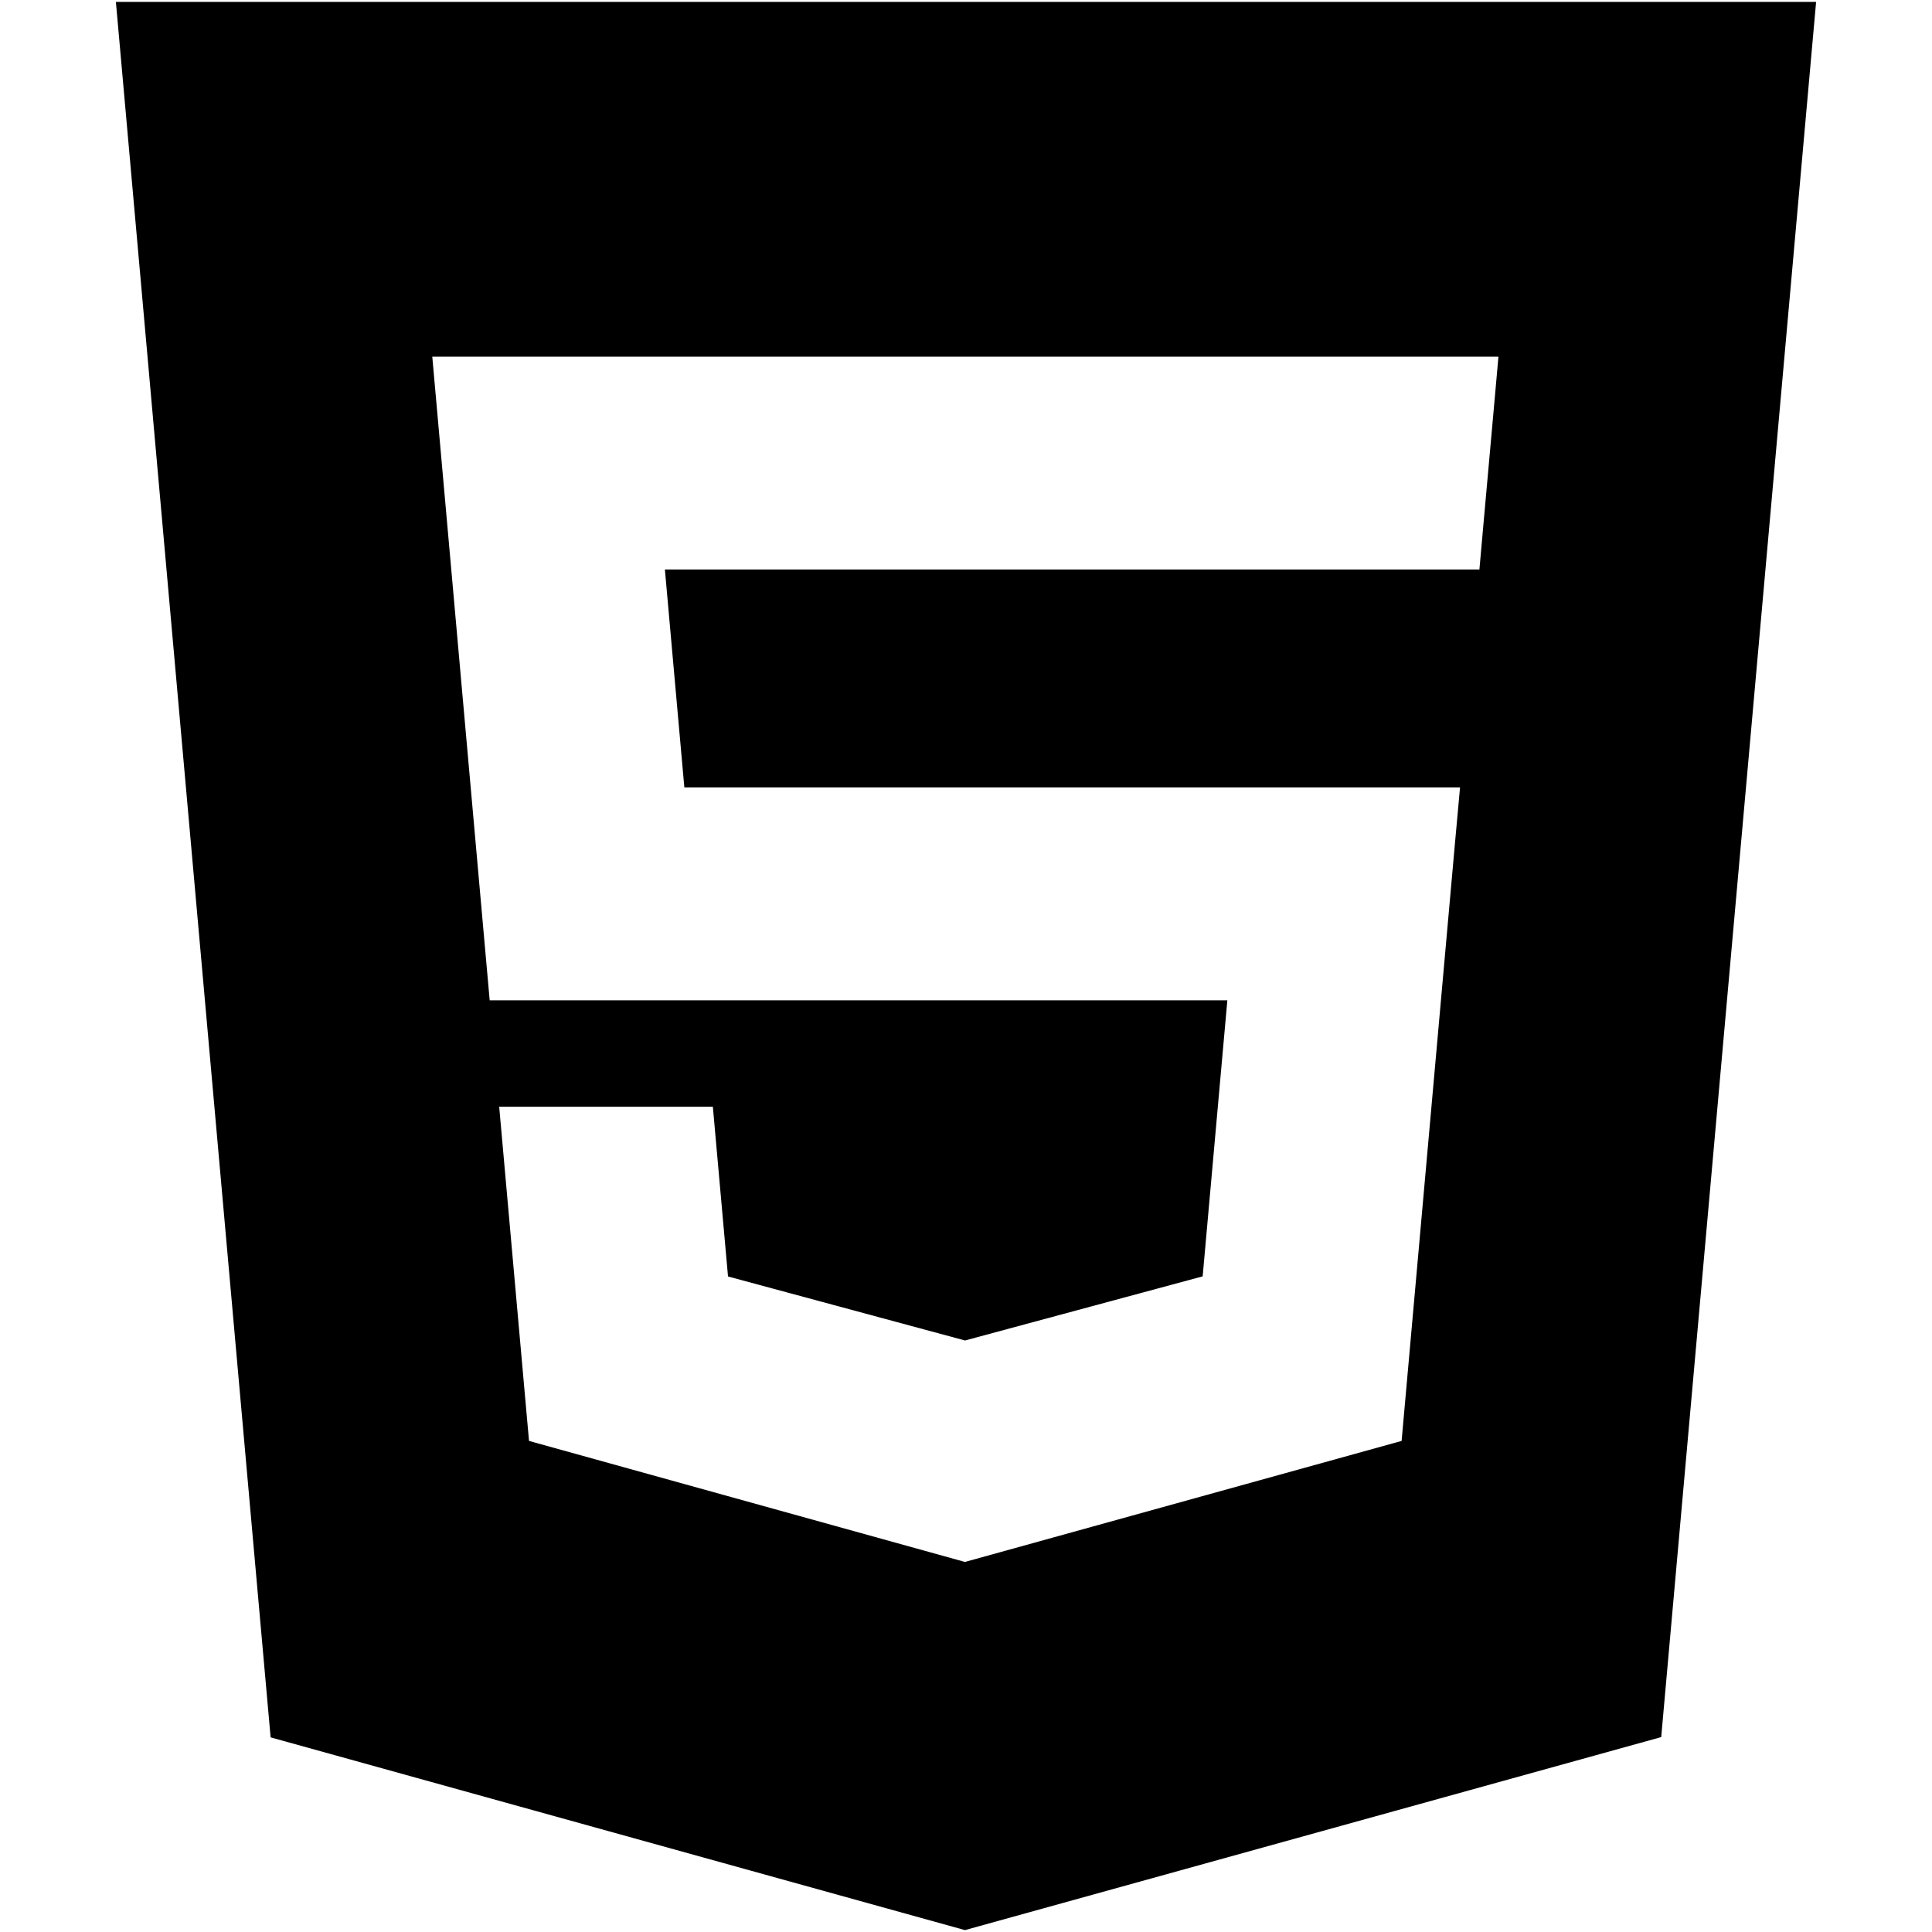
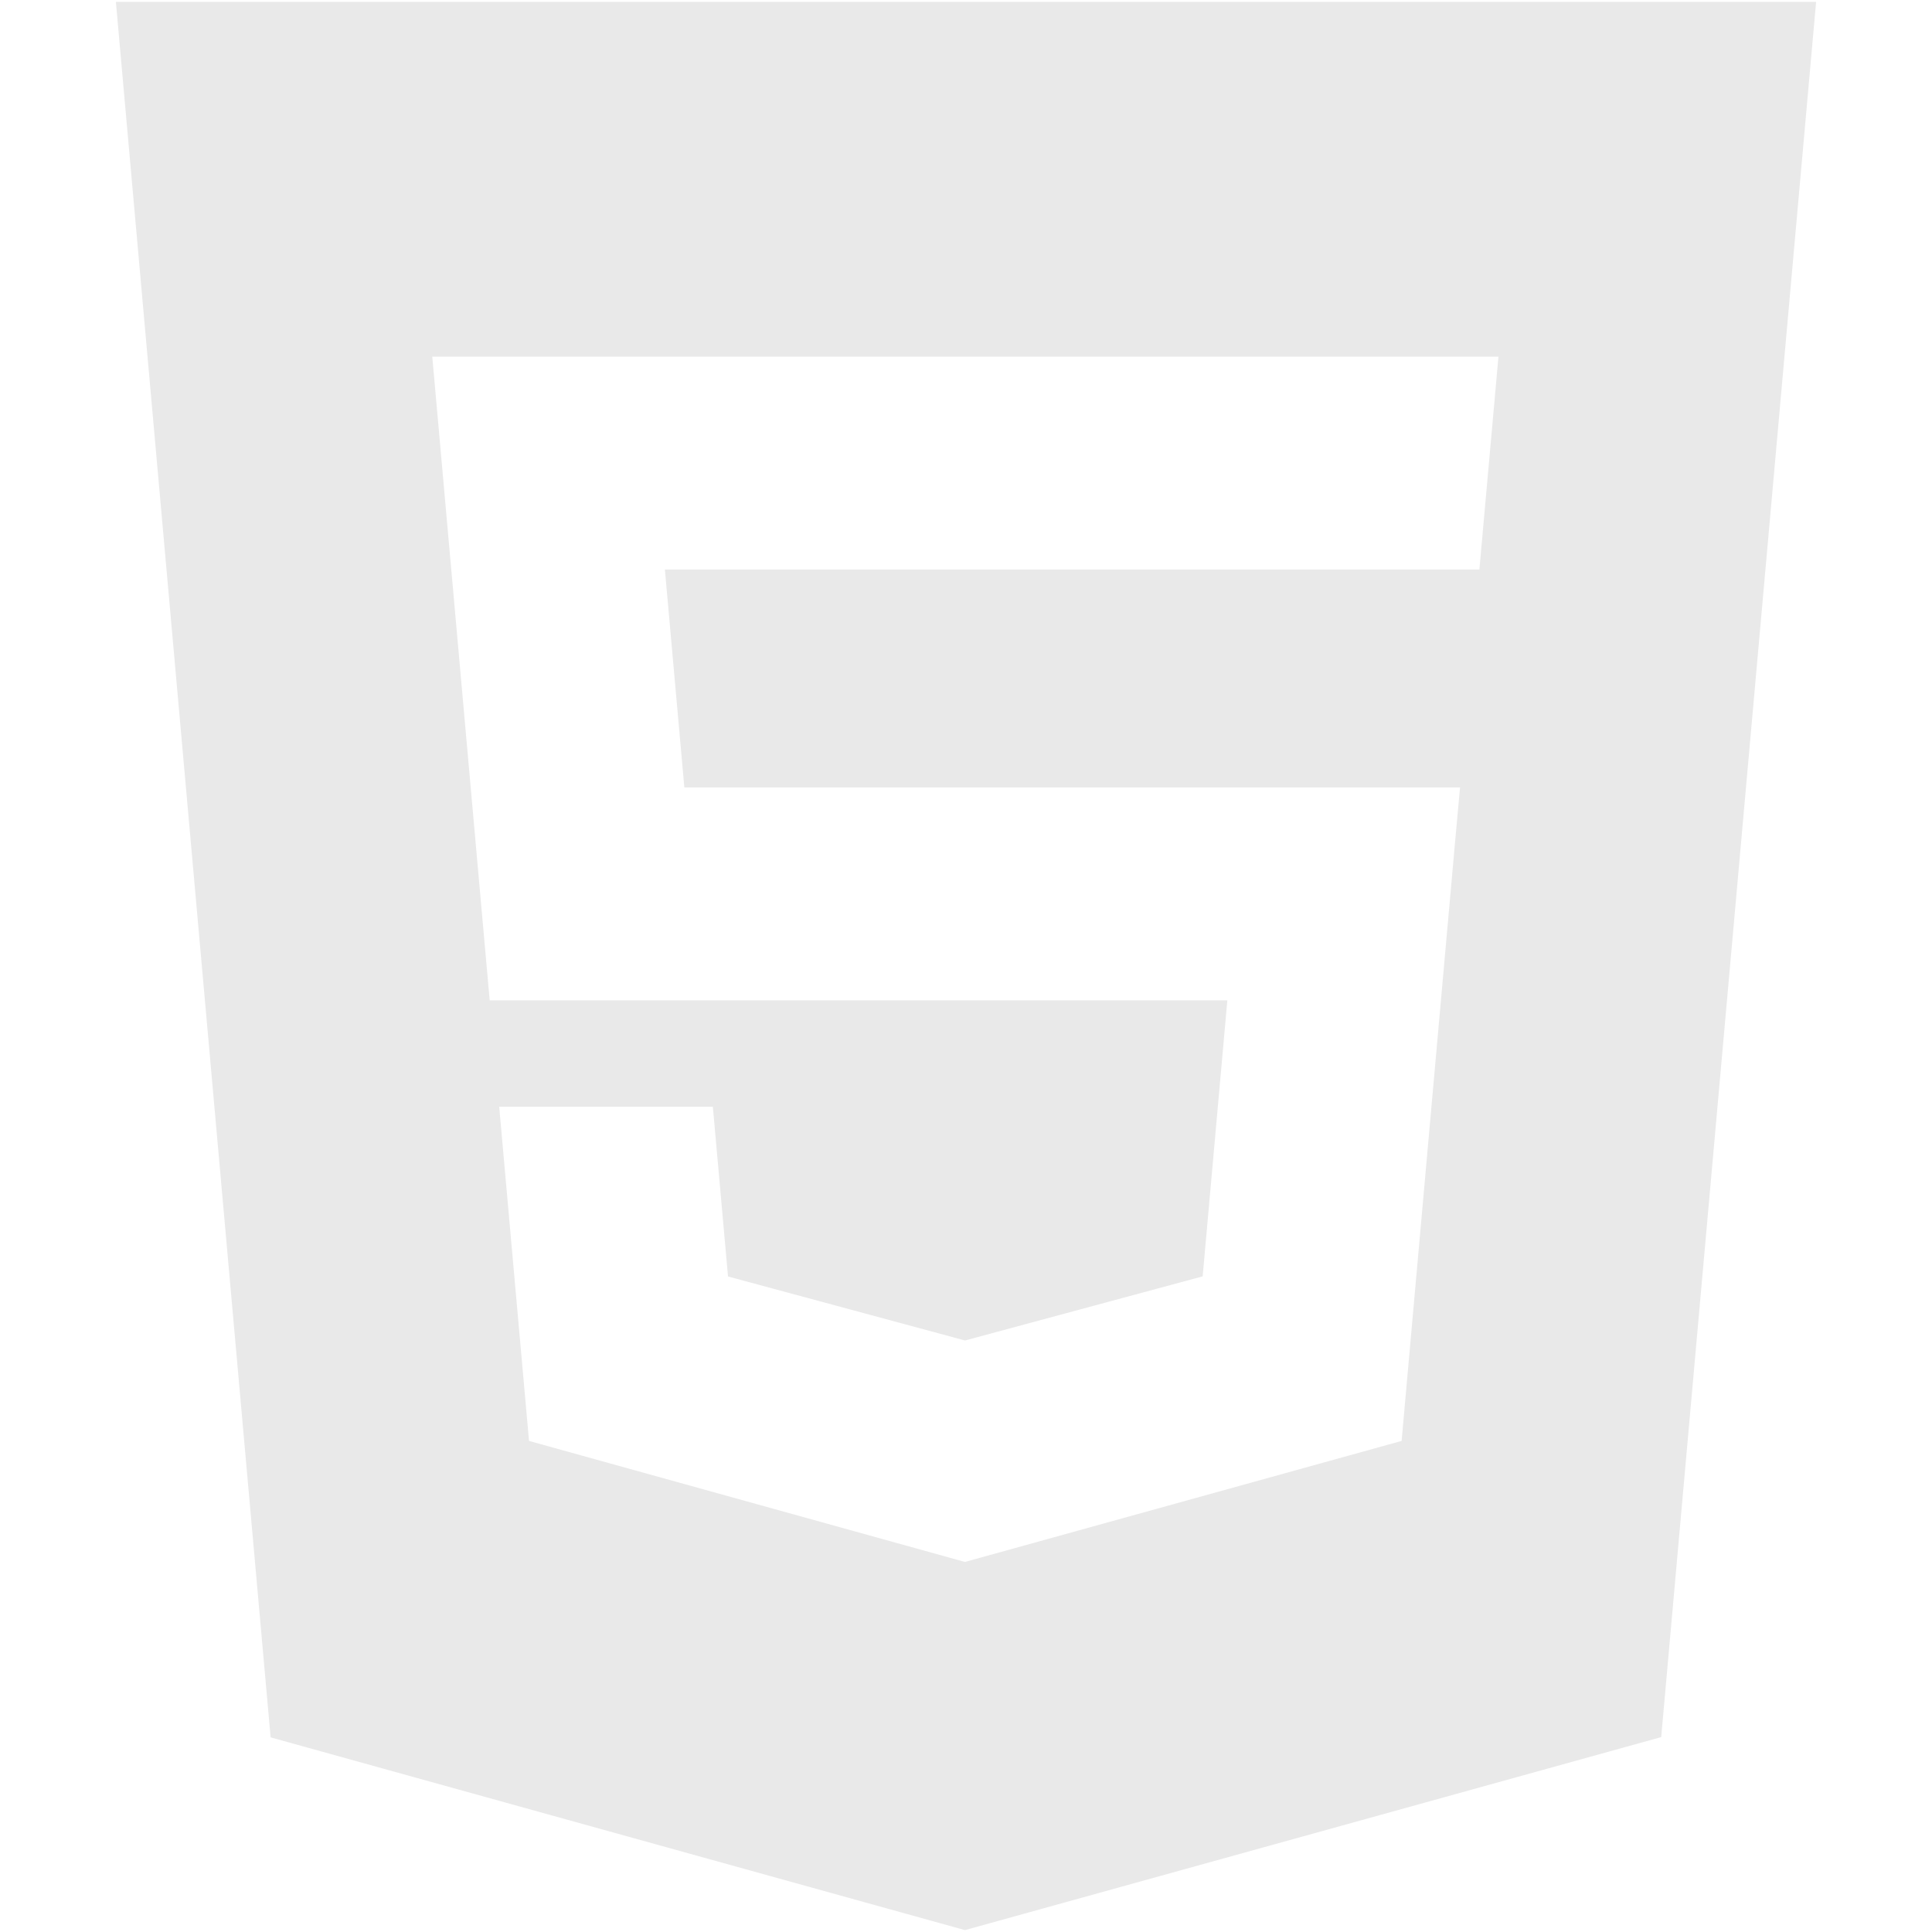
- <svg xmlns="http://www.w3.org/2000/svg" fill="currentColor" viewBox="0 0 512 512">
+ <svg xmlns="http://www.w3.org/2000/svg" fill="#E9E9E9" viewBox="0 0 512 512">
  <path d="M30.713.501L71.717 460.42l184.006 51.078 184.515-51.15L481.287.501H30.713zm365.041 109.145l-2.567 28.596-1.128 12.681H176.204l5.155 57.761h205.565l-1.377 15.146-13.255 148.506-.849 9.523L256 413.854v.012l-.259.072-115.547-32.078-7.903-88.566h56.624l4.016 44.986 62.82 16.965.052-.014v-.006l62.916-16.977 6.542-73.158h-195.49l-13.863-155.444-1.351-15.131h282.547l-1.35 15.131z" />
</svg>
